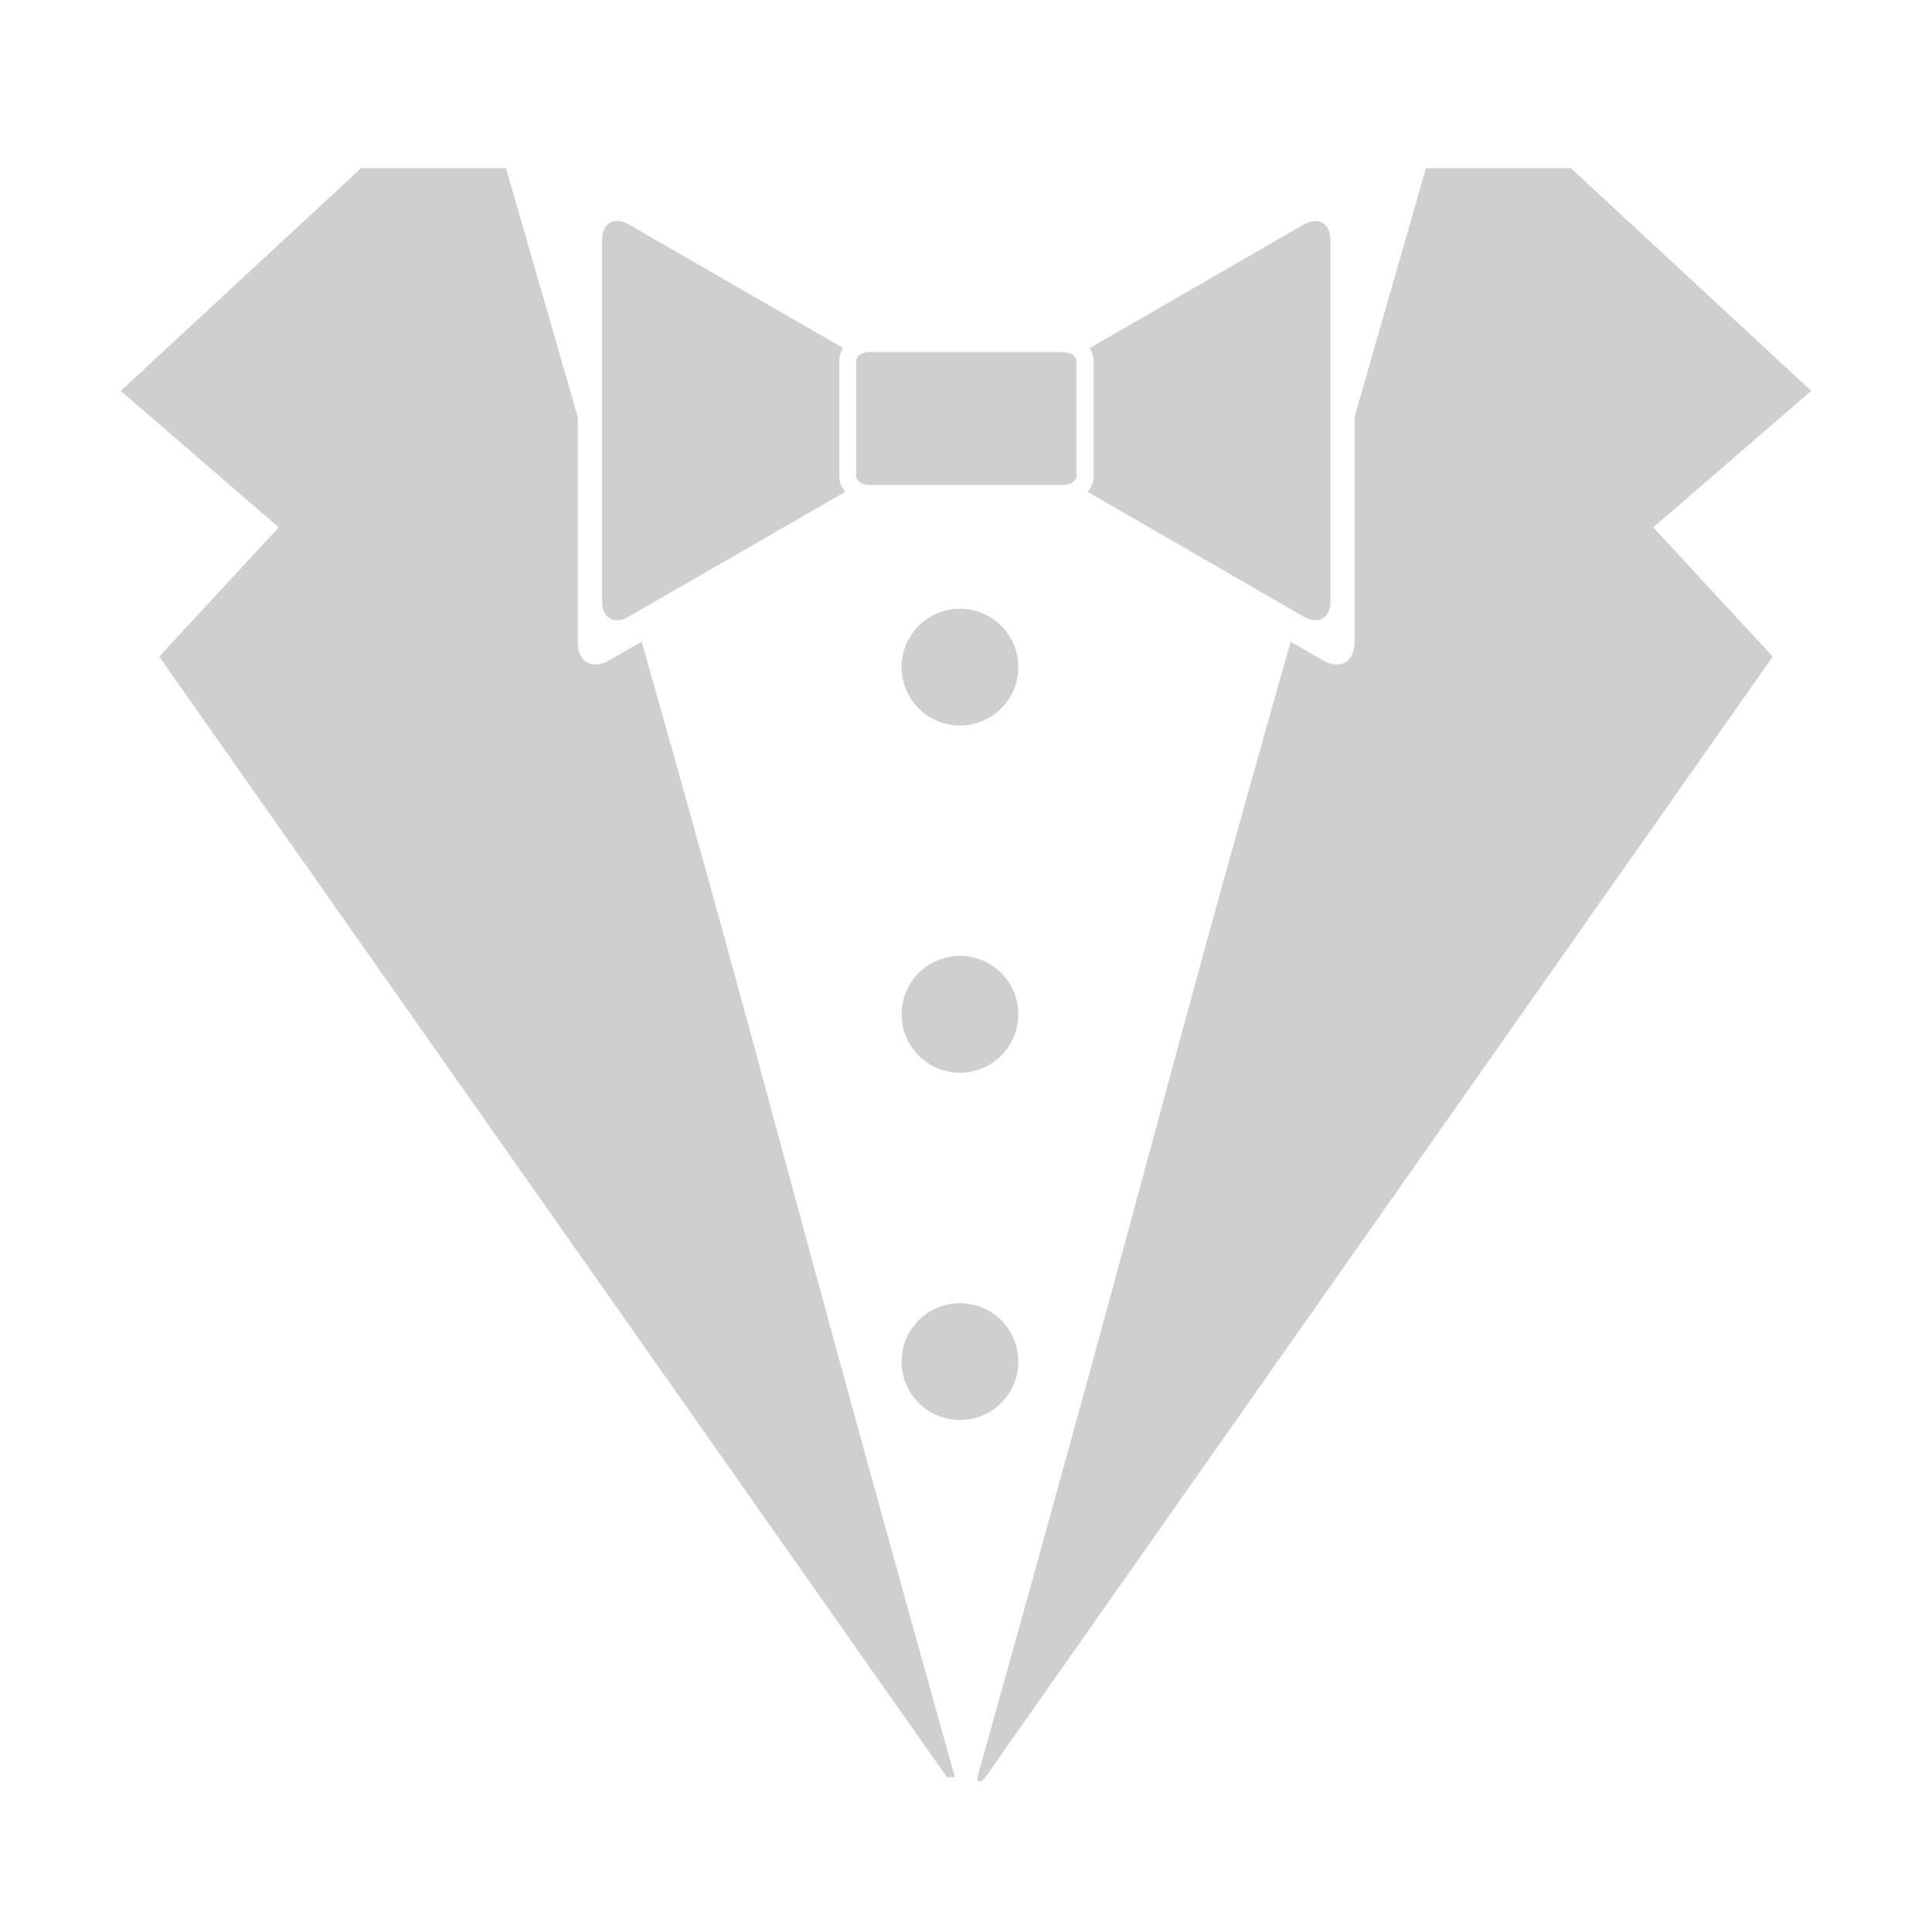
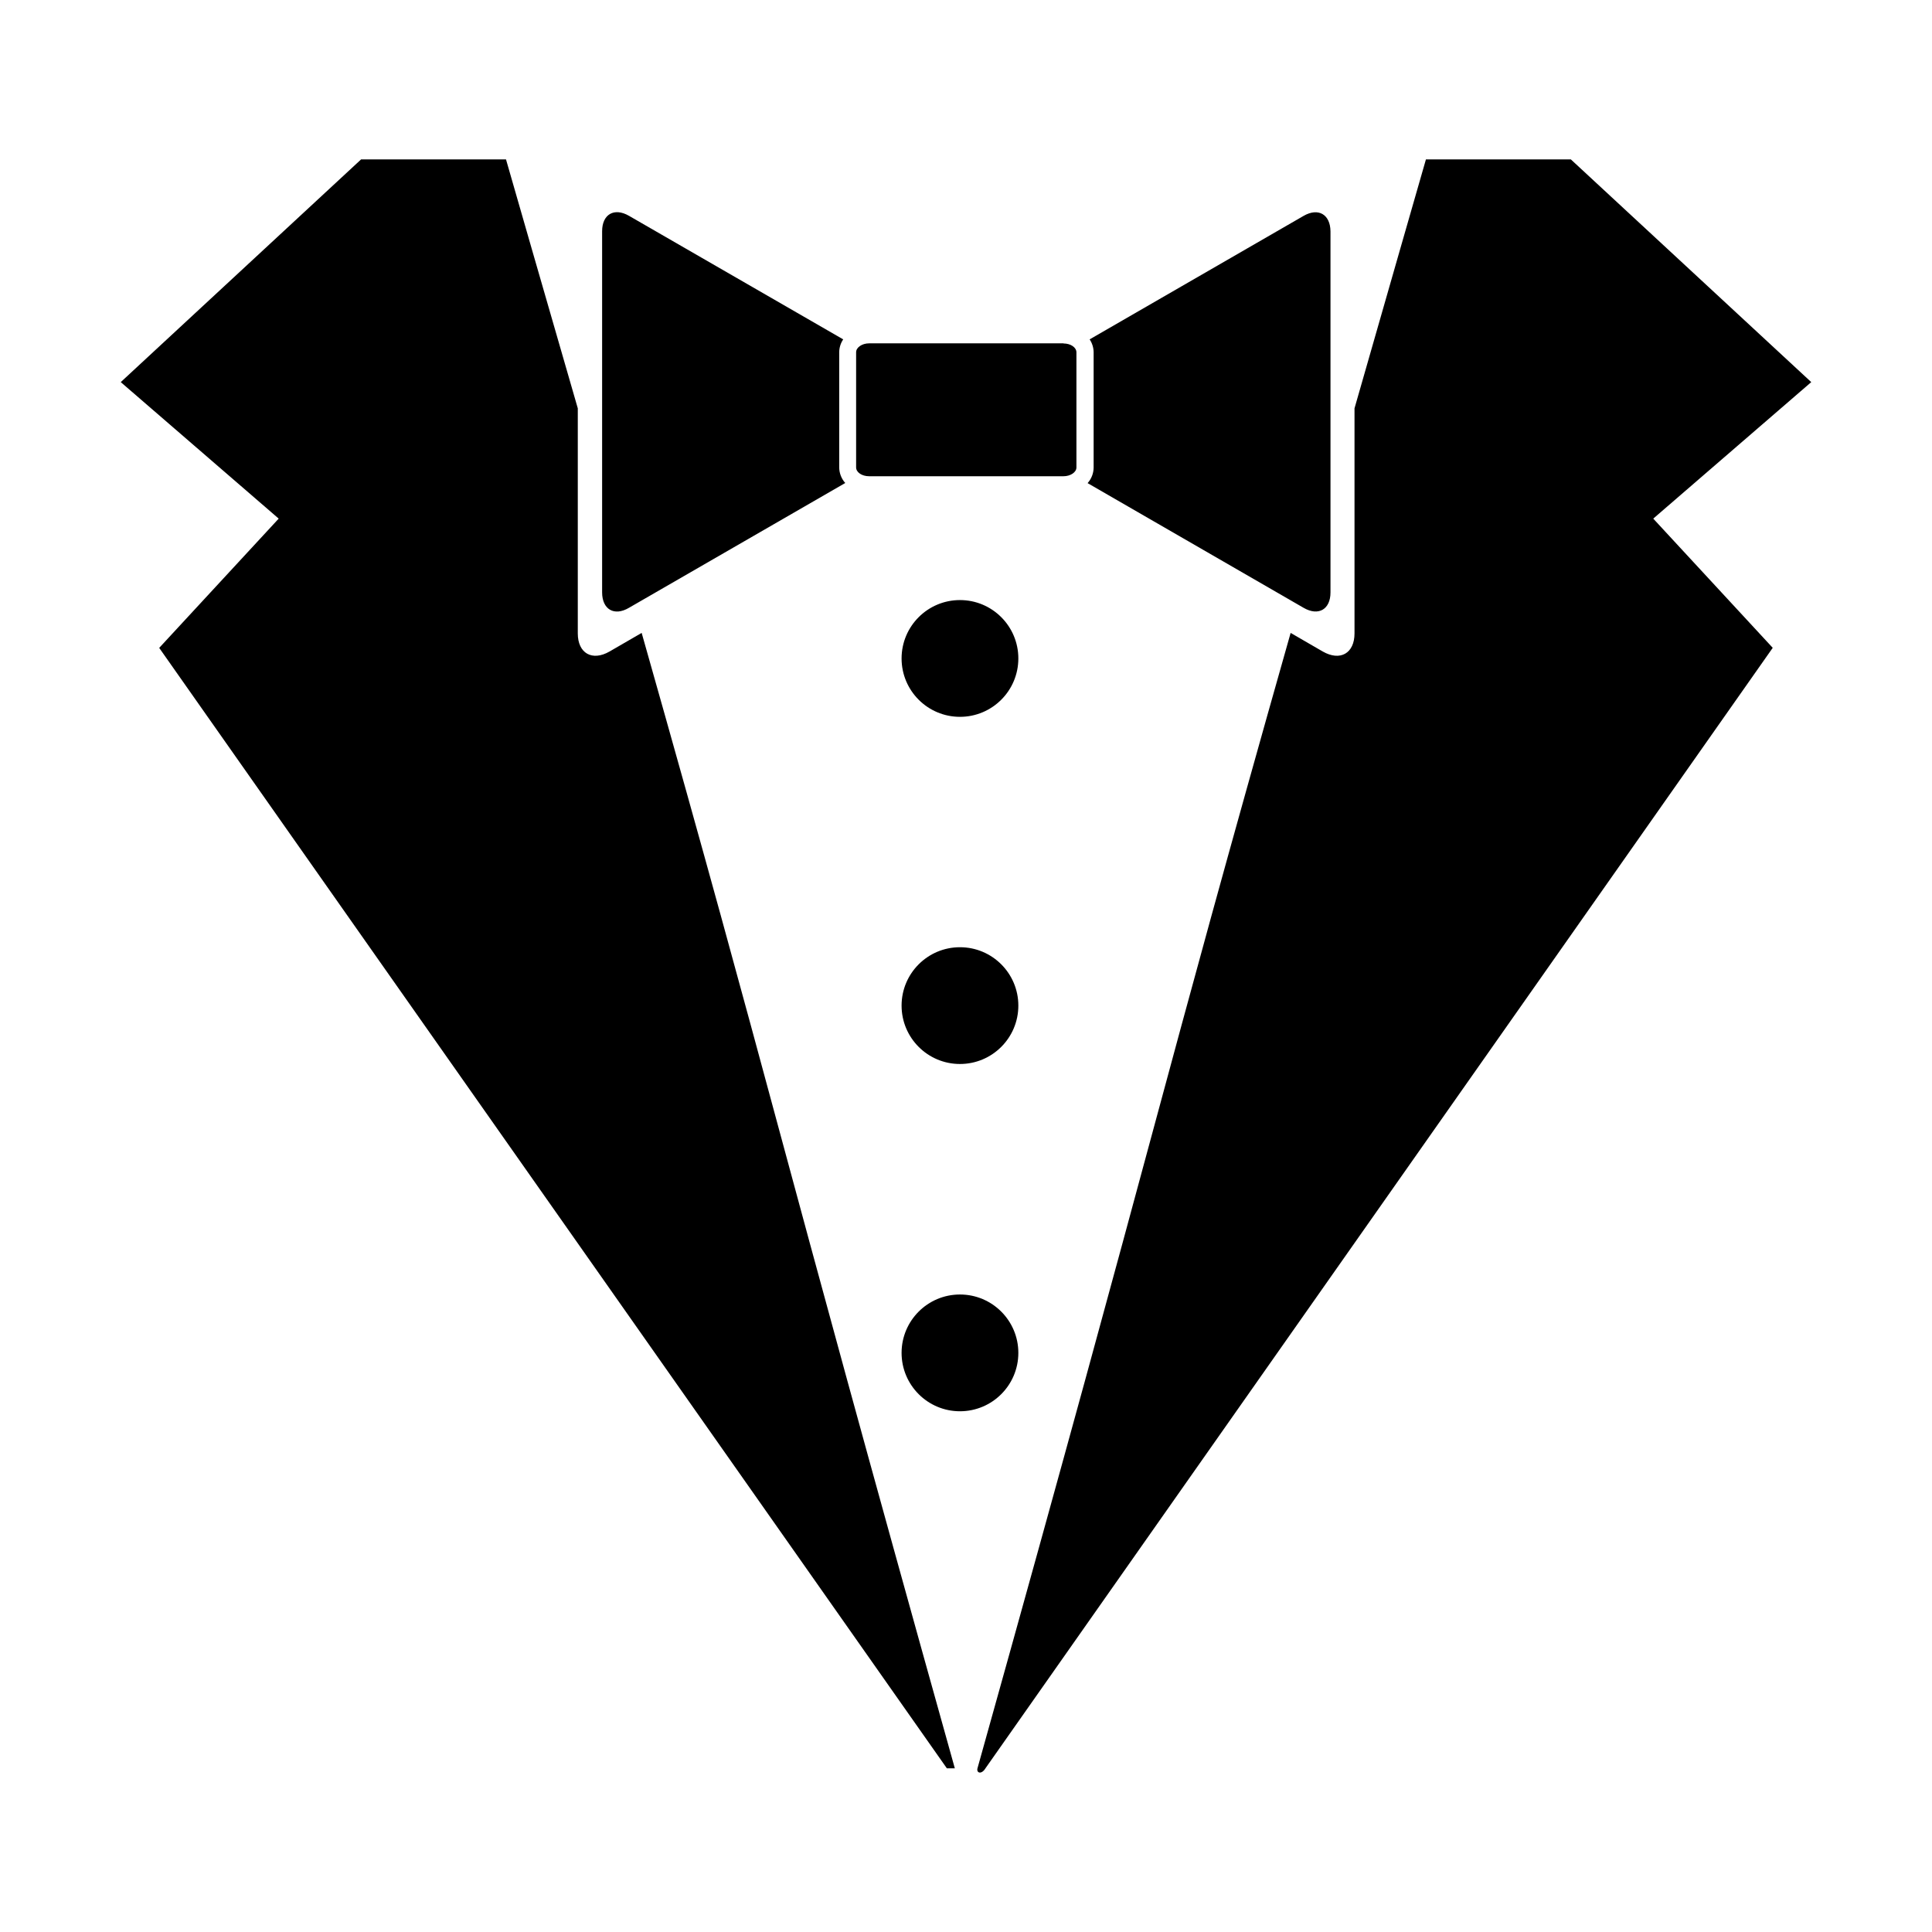
<svg xmlns="http://www.w3.org/2000/svg" viewBox="0 0 32 32">
-   <path d="M16.19,29.434c3.063-10.949,2.974-11,5.187-18.806l.532.308c.29.166.526.029.526-.3V6.908c.588-2.057,1.047-3.647,1.183-4.123h2.4L30,6.474,27.383,8.735l1.979,2.14L16.322,29.434c-.063.105-.152.081-.132,0Zm1.425-23.6c.119,0,.214.065.214.147V7.887c0,.08-.1.145-.214.145h-3.22c-.119,0-.215-.065-.215-.146V5.978c0-.081.1-.147.214-.147h3.221ZM21.591,3.72,18.048,5.766a.392.392,0,0,1,.066.213V7.888a.391.391,0,0,1-.1.259l3.579,2.066c.244.141.444.026.444-.255V3.976C22.034,3.694,21.835,3.579,21.591,3.72ZM13.9,7.888V5.978a.388.388,0,0,1,.066-.213L10.417,3.719c-.244-.14-.444-.025-.444.256V9.956c0,.281.2.4.445.255L14,8.146a.391.391,0,0,1-.1-.259Zm1.783,21.546h.132c-3.062-10.949-2.974-11-5.187-18.806l-.532.308c-.289.166-.526.029-.526-.3V6.908C8.976,4.852,8.517,3.261,8.381,2.785h-2.4L2,6.474,4.616,8.735,2.637,10.876ZM15.9,12.017a.967.967,0,1,0-.967-.967A.967.967,0,0,0,15.9,12.017Zm0,5.75a.967.967,0,1,0-.967-.967A.967.967,0,0,0,15.9,17.768Zm0,5.752a.967.967,0,1,0-.967-.967A.967.967,0,0,0,15.9,23.52Z" style="fill:#cfcfcf" />
+   <path d="M16.19,29.289c3.063-10.949,2.974-11,5.187-18.806l.532.308c.29.166.526.029.526-.3V6.763c.588-2.057,1.047-3.647,1.183-4.123h2.4L30,6.329,27.383,8.59l1.979,2.14L16.322,29.289c-.063.105-.152.081-.132,0Zm1.425-23.6c.119,0,.214.065.214.147V7.743c0,.08-.1.145-.214.145h-3.22c-.119,0-.215-.065-.215-.146V5.834c0-.081.1-.147.214-.147h3.221Zm3.976-2.113L18.048,5.621a.392.392,0,0,1,.066.213V7.743a.391.391,0,0,1-.1.259l3.579,2.066c.244.141.444.026.444-.255V3.832C22.034,3.55,21.835,3.435,21.591,3.576ZM13.9,7.743V5.834a.388.388,0,0,1,.066-.213L10.417,3.574c-.244-.14-.444-.025-.444.256V9.812c0,.281.2.4.445.255L14,8a.391.391,0,0,1-.1-.259Zm1.783,21.546h.132c-3.062-10.949-2.974-11-5.187-18.806l-.532.308c-.289.166-.526.029-.526-.3V6.763C8.976,4.708,8.517,3.116,8.381,2.64h-2.4L2,6.329,4.616,8.59,2.637,10.731ZM15.9,11.873a.967.967,0,1,0-.967-.967A.967.967,0,0,0,15.9,11.873Zm0,5.75a.967.967,0,1,0-.967-.967A.967.967,0,0,0,15.9,17.623Zm0,5.752a.967.967,0,1,0-.967-.967A.967.967,0,0,0,15.9,23.375Z" />
</svg>
